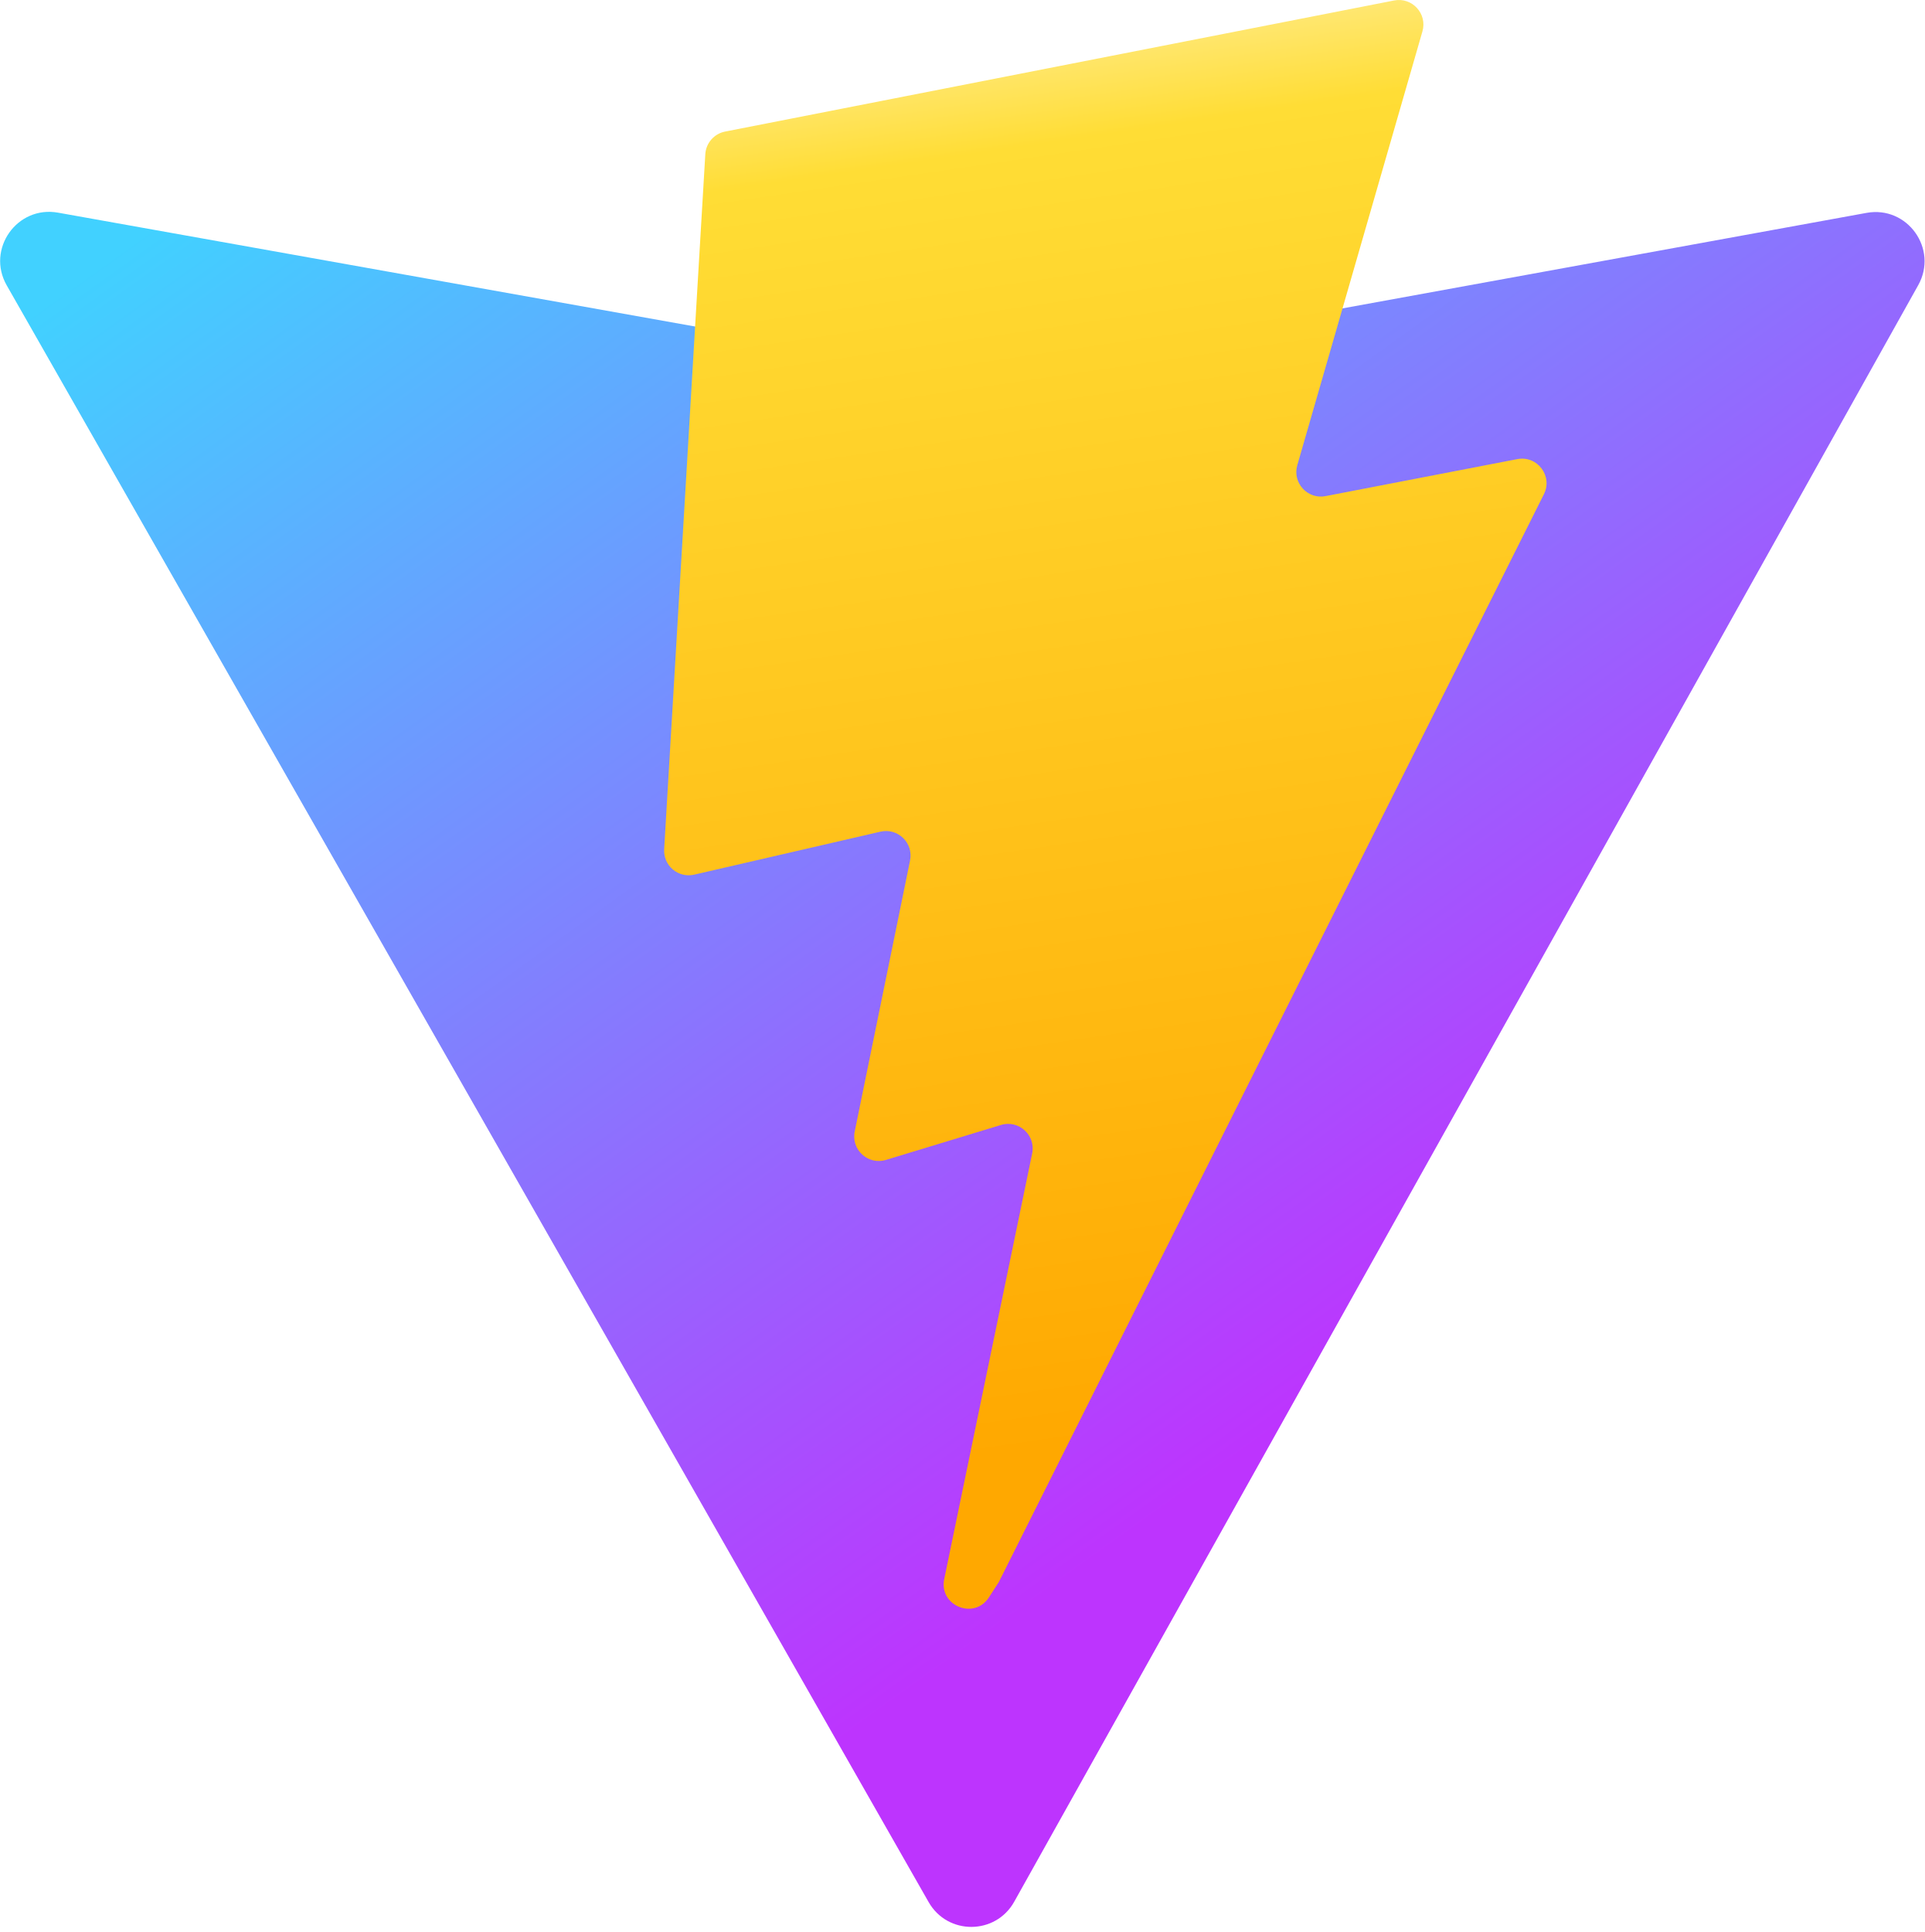
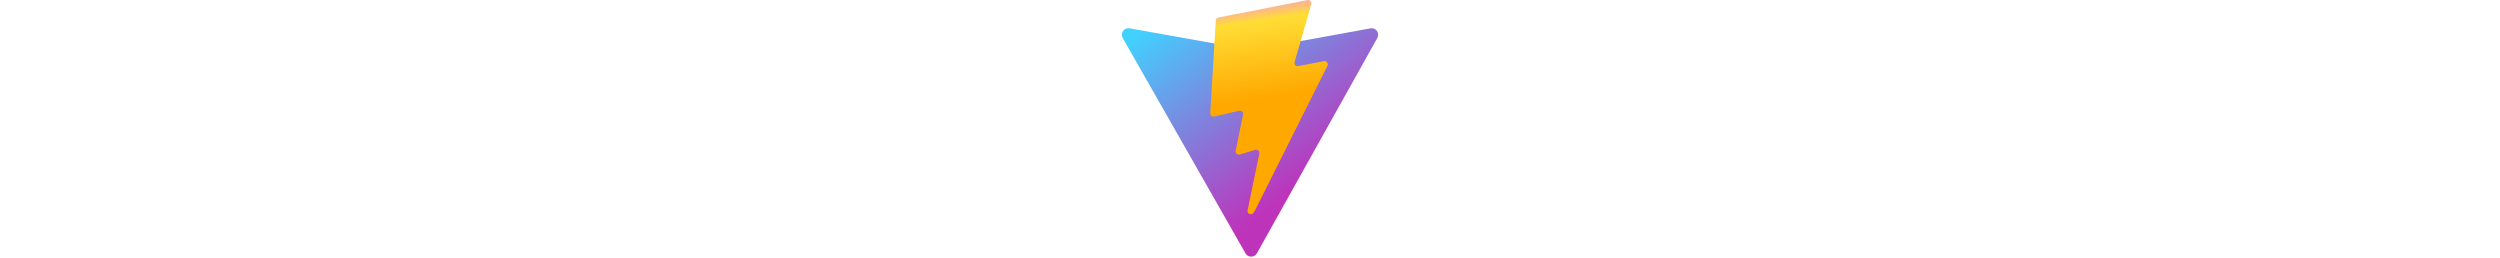
- <svg xmlns="http://www.w3.org/2000/svg" aria-hidden="true" role="img" class="iconify iconify--logos" width="31.88" height="32" preserveAspectRatio="xMidYMid meet" viewBox="0 0 256 257">
+ <svg xmlns="http://www.w3.org/2000/svg" aria-hidden="true" role="img" class="iconify iconify--logos" width="310.88" height="32" preserveAspectRatio="xMidYMid meet" viewBox="0 0 256 257">
  <defs>
    <linearGradient id="IconifyId1813088fe1fbc01fb466" x1="-.828%" x2="57.636%" y1="7.652%" y2="78.411%">
      <stop offset="0%" stop-color="#41D1FF" />
-       <stop offset="100%" stop-color="#BD34FE" />
+       <stop offset="100%" stop-color="#BD34BB" />
    </linearGradient>
    <linearGradient id="IconifyId1813088fe1fbc01fb467" x1="43.376%" x2="50.316%" y1="2.242%" y2="89.03%">
-       <stop offset="0%" stop-color="#FFEA83" />
+       <stop offset="0%" stop-color="#FAAAAA" />
      <stop offset="8.333%" stop-color="#FFDD35" />
-       <stop offset="100%" stop-color="#FFA800" />
+       <stop offset="50%" stop-color="#FFA800" />
    </linearGradient>
  </defs>
  <path fill="url(#IconifyId1813088fe1fbc01fb466)" d="M255.153 37.938L134.897 252.976c-2.483 4.44-8.862 4.466-11.382.048L.875 37.958c-2.746-4.814 1.371-10.646 6.827-9.67l120.385 21.517a6.537 6.537 0 0 0 2.322-.004l117.867-21.483c5.438-.991 9.574 4.796 6.877 9.62Z" />
  <path fill="url(#IconifyId1813088fe1fbc01fb467)" d="M185.432.063L96.44 17.501a3.268 3.268 0 0 0-2.634 3.014l-5.474 92.456a3.268 3.268 0 0 0 3.997 3.378l24.777-5.718c2.318-.535 4.413 1.507 3.936 3.838l-7.361 36.047c-.495 2.426 1.782 4.5 4.151 3.78l15.304-4.649c2.372-.72 4.652 1.36 4.15 3.788l-11.698 56.621c-.732 3.542 3.979 5.473 5.943 2.437l1.313-2.028l72.516-144.72c1.215-2.423-.88-5.186-3.54-4.672l-25.505 4.922c-2.396.462-4.435-1.77-3.759-4.114l16.646-57.705c.677-2.35-1.37-4.583-3.769-4.113Z" />
</svg>
